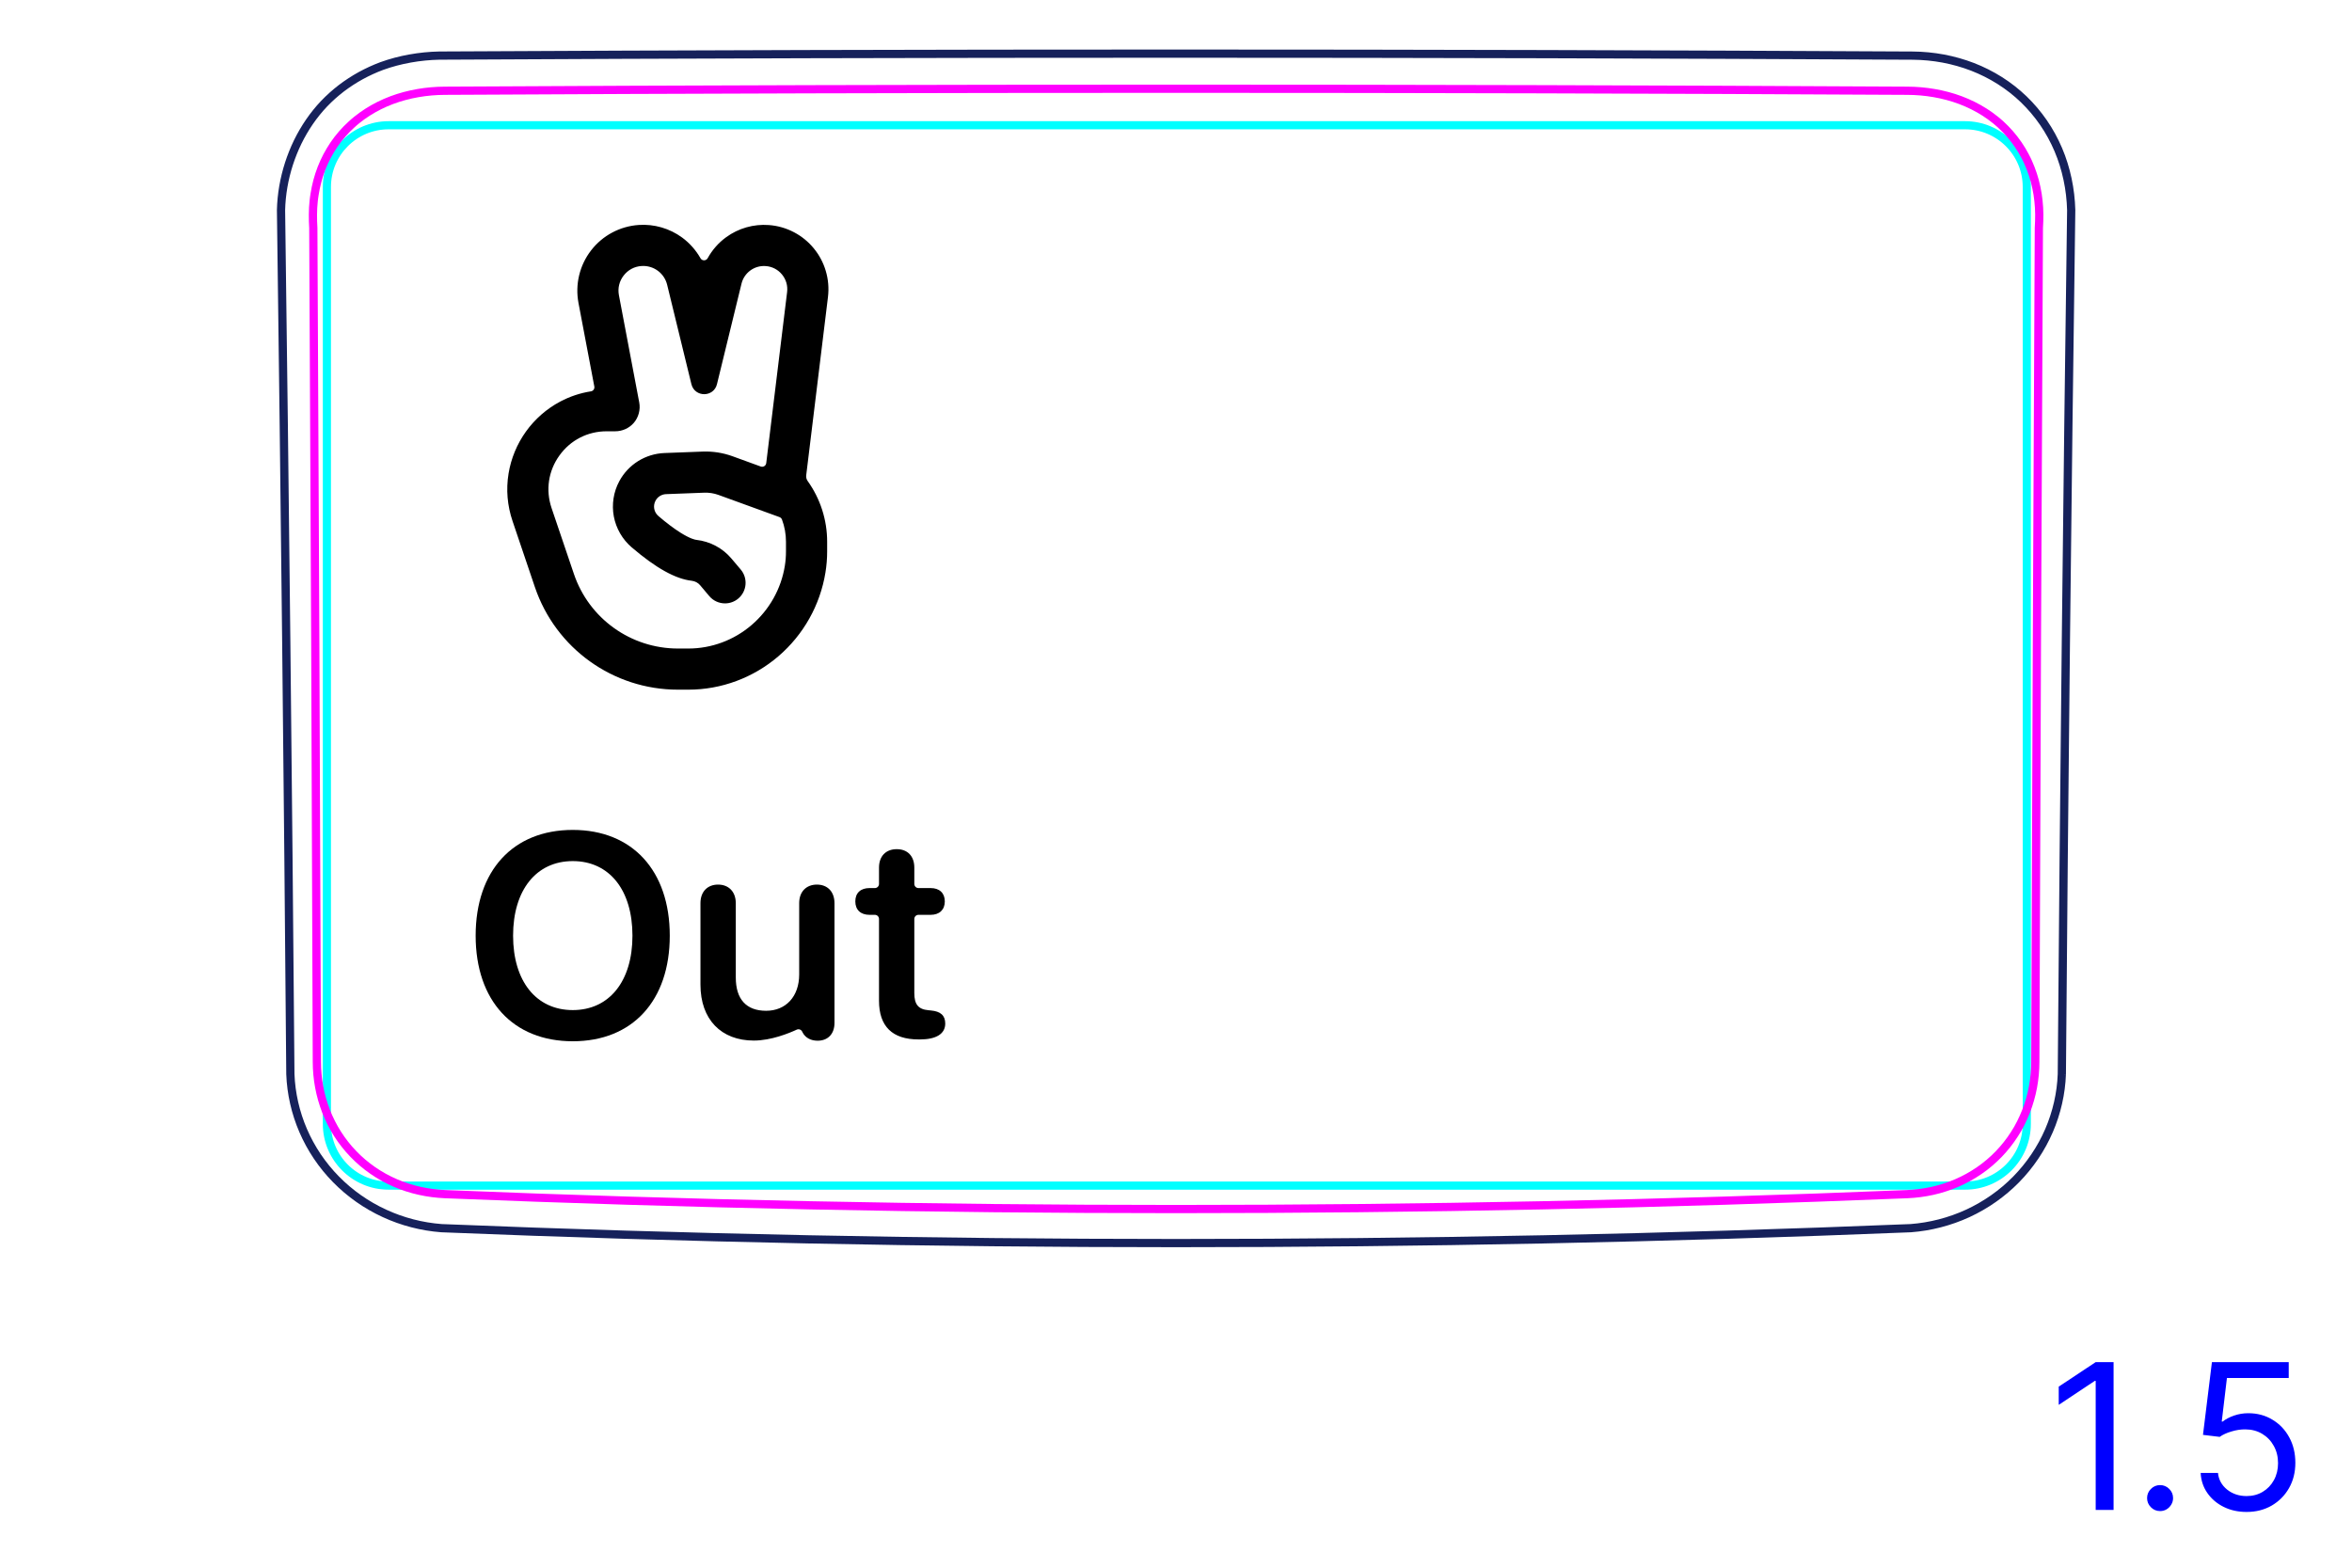
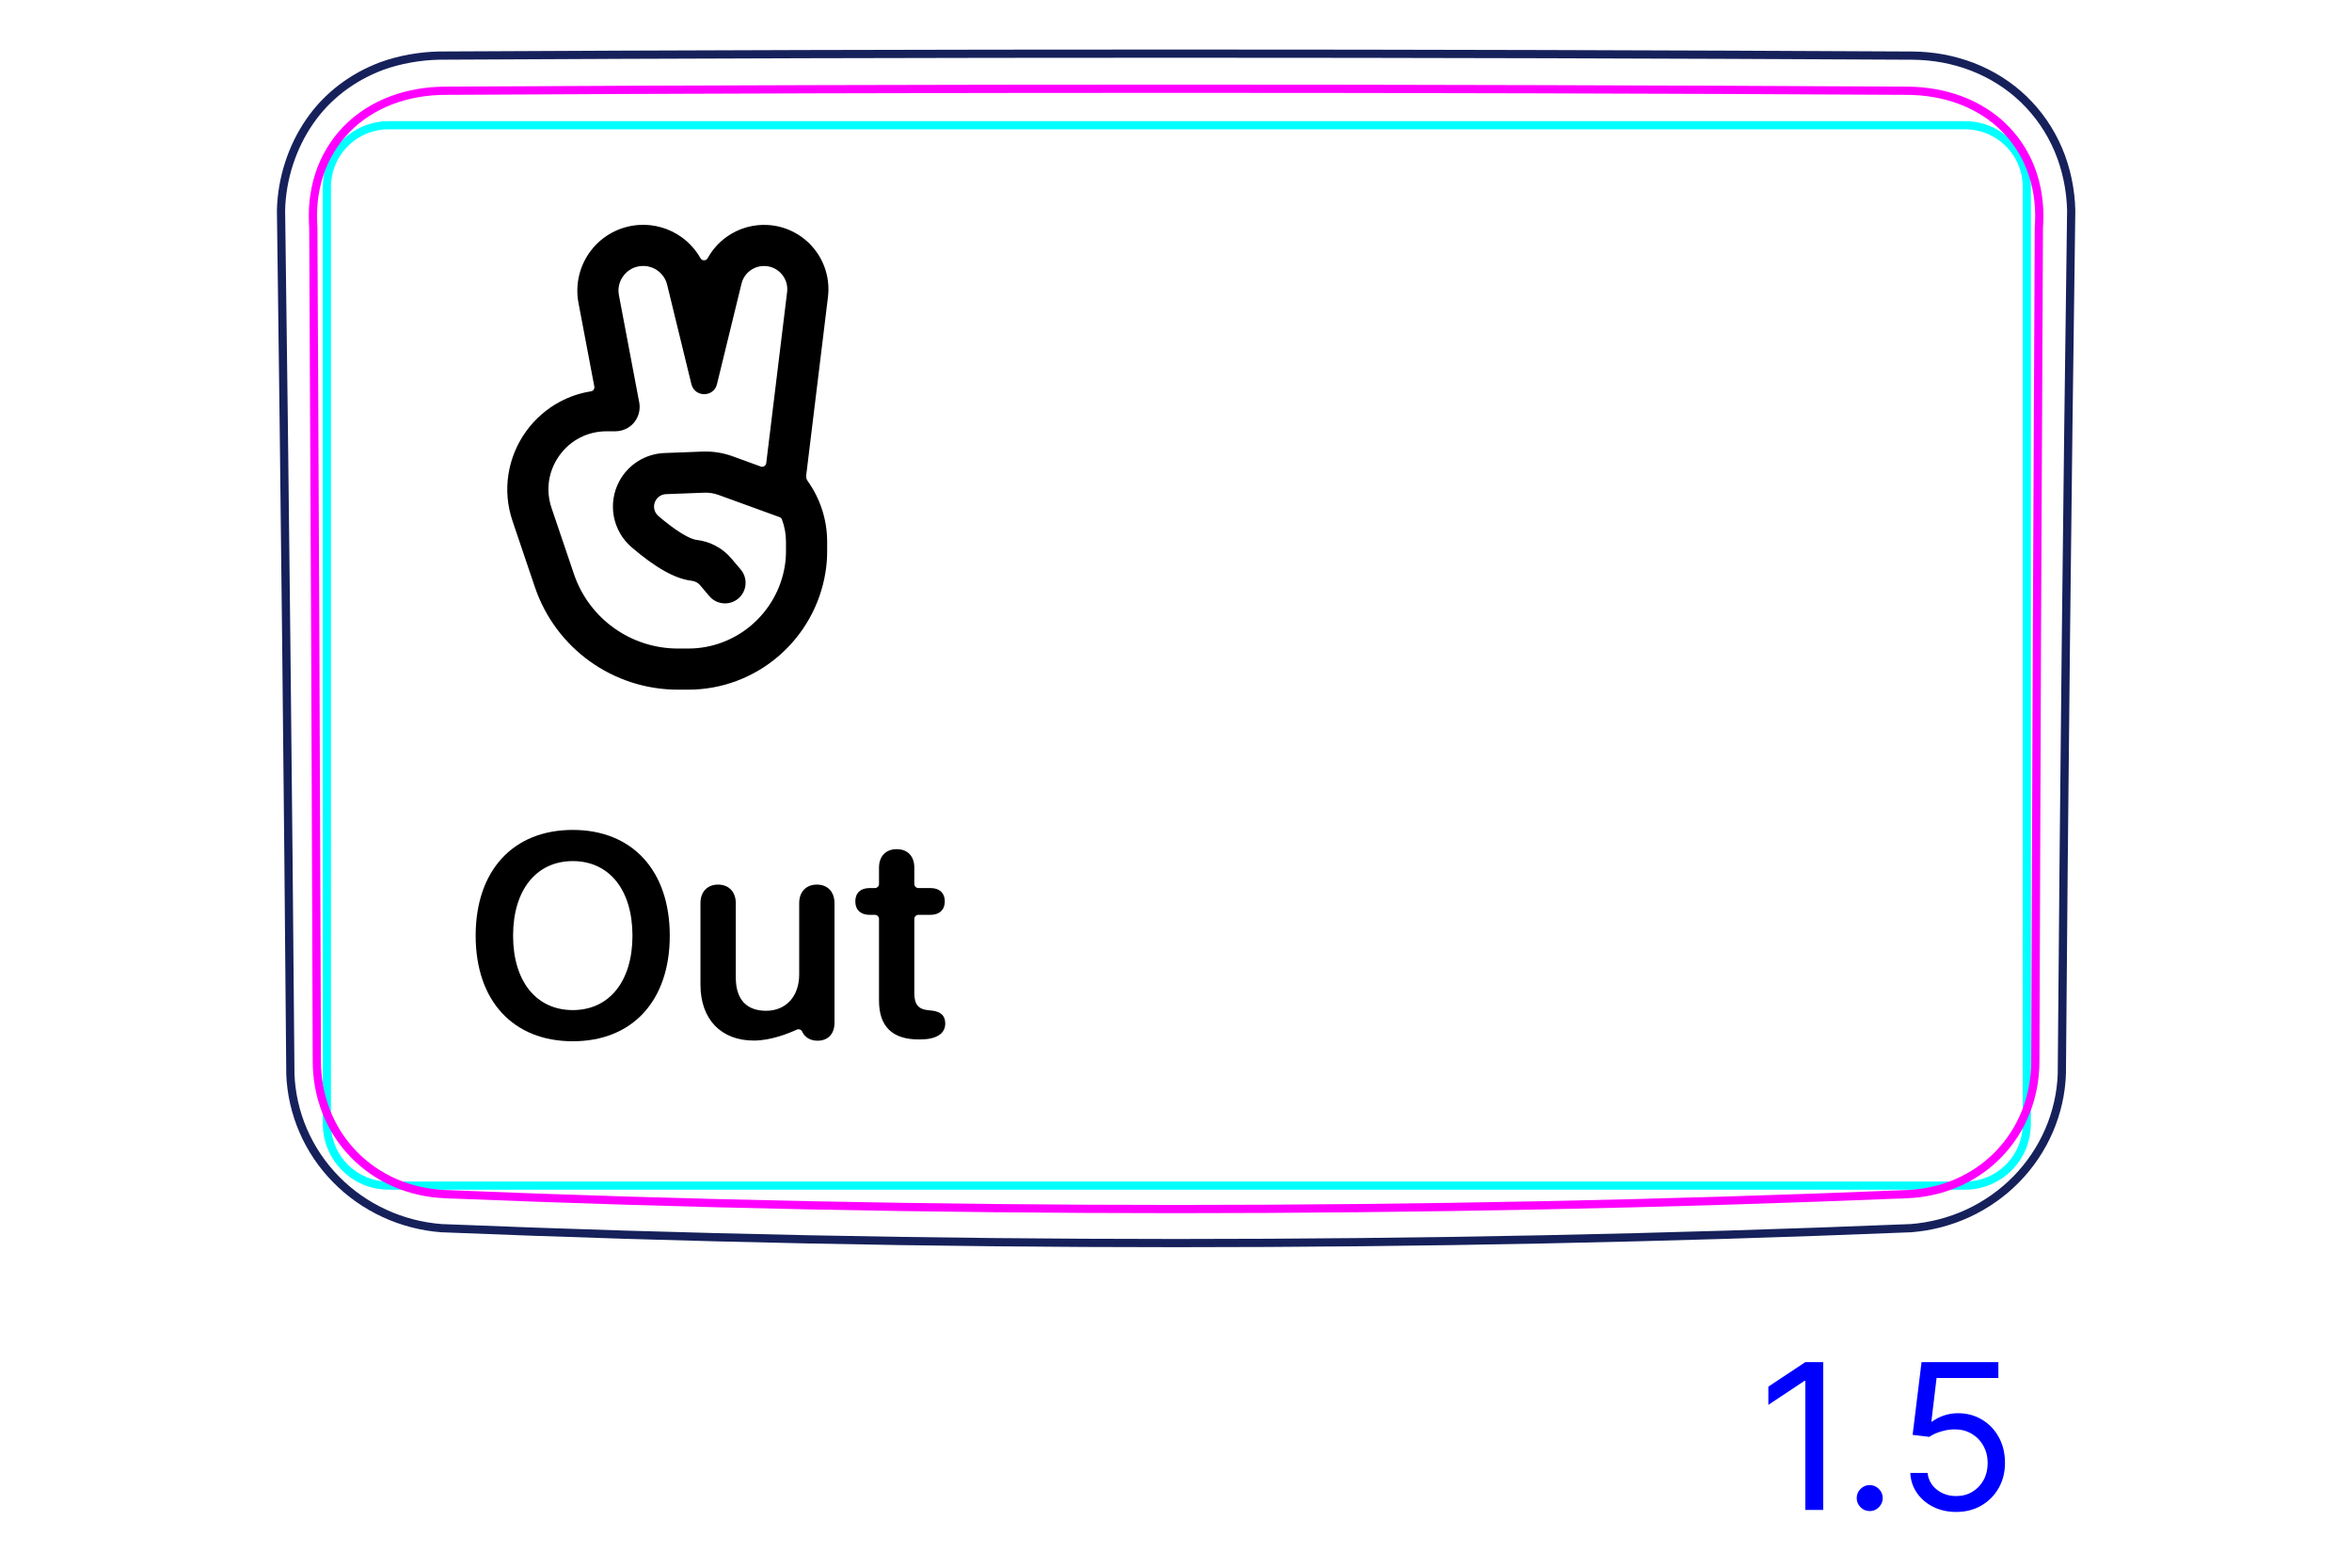
<svg xmlns="http://www.w3.org/2000/svg" width="81" height="54" viewBox="0 0 81 54" fill="none">
  <path d="M71.007 37.003C71.085 27.081 71.192 17.159 71.33 7.237C71.32 6.88 71.279 6.523 71.204 6.172C71.13 5.823 71.025 5.482 70.885 5.154C70.747 4.829 70.576 4.517 70.376 4.225C70.176 3.935 69.948 3.665 69.695 3.421C69.442 3.178 69.165 2.961 68.869 2.774C68.573 2.587 68.258 2.429 67.933 2.303C67.606 2.177 67.267 2.082 66.924 2.017C66.578 1.953 66.228 1.919 65.874 1.916C48.961 1.825 32.045 1.825 15.132 1.915C14.794 1.922 14.457 1.955 14.124 2.015C13.792 2.074 13.464 2.16 13.149 2.274C12.9 2.367 12.658 2.478 12.425 2.605C12.193 2.733 11.969 2.878 11.757 3.039C11.546 3.201 11.347 3.379 11.163 3.571C10.978 3.765 10.81 3.974 10.659 4.194C10.507 4.415 10.372 4.648 10.254 4.888C10.136 5.131 10.036 5.381 9.952 5.639C9.786 6.155 9.691 6.697 9.678 7.236C9.812 17.158 9.919 27.08 10 37.001C10.025 37.663 10.175 38.327 10.44 38.941C10.709 39.566 11.095 40.139 11.571 40.623C12.05 41.111 12.618 41.51 13.241 41.796C13.858 42.081 14.529 42.254 15.203 42.305C23.632 42.648 32.067 42.819 40.503 42.819C48.939 42.819 57.374 42.648 65.804 42.305C66.478 42.254 67.148 42.081 67.766 41.797C68.388 41.51 68.957 41.111 69.436 40.623C69.911 40.138 70.297 39.566 70.567 38.941C70.831 38.328 70.983 37.664 71.007 37.001" stroke="#16215B" stroke-width="0.283" stroke-miterlimit="10" />
  <path d="M11.258 38.713V6.44C11.258 5.266 12.209 4.314 13.384 4.314H16.927H64.131H67.674C68.848 4.314 69.8 5.266 69.8 6.44V38.713C69.8 39.887 68.848 40.839 67.674 40.839L13.384 40.839C12.209 40.839 11.258 39.887 11.258 38.713Z" stroke="#00FFFF" stroke-width="0.28" stroke-miterlimit="10" />
  <path d="M65.68 41.133C48.937 41.818 32.069 41.818 15.326 41.133C15.03 41.12 14.738 41.083 14.449 41.018C14.304 40.986 14.162 40.947 14.022 40.902C13.883 40.856 13.745 40.805 13.61 40.746C13.475 40.688 13.344 40.623 13.215 40.552C13.15 40.516 13.086 40.478 13.022 40.439C12.96 40.4 12.898 40.36 12.838 40.318C12.596 40.15 12.372 39.961 12.169 39.749C12.118 39.696 12.068 39.642 12.019 39.586C11.971 39.531 11.924 39.473 11.878 39.415C11.787 39.3 11.702 39.18 11.624 39.057C11.468 38.811 11.337 38.552 11.23 38.28C11.204 38.211 11.179 38.142 11.156 38.073C11.133 38.003 11.111 37.933 11.091 37.863C11.052 37.723 11.018 37.582 10.992 37.44C10.939 37.156 10.913 36.869 10.912 36.577C10.896 31.79 10.878 27.003 10.858 22.215C10.838 17.428 10.815 12.641 10.79 7.853C10.781 7.698 10.775 7.542 10.777 7.387C10.777 7.231 10.787 7.077 10.803 6.923C10.81 6.846 10.822 6.769 10.834 6.692C10.845 6.615 10.86 6.539 10.876 6.462C10.908 6.311 10.947 6.162 10.995 6.015C11.043 5.869 11.098 5.726 11.162 5.585C11.194 5.515 11.227 5.446 11.264 5.377C11.3 5.309 11.338 5.241 11.379 5.174C11.537 4.909 11.725 4.667 11.94 4.447C11.993 4.392 12.05 4.338 12.107 4.287C12.136 4.26 12.165 4.235 12.194 4.209C12.223 4.184 12.254 4.159 12.284 4.134C12.405 4.037 12.53 3.946 12.661 3.863C12.921 3.697 13.198 3.56 13.492 3.449C13.787 3.339 14.088 3.26 14.393 3.207C14.698 3.154 15.011 3.127 15.325 3.126C32.07 3.034 48.937 3.034 65.68 3.126C65.996 3.127 66.308 3.154 66.613 3.207C66.919 3.26 67.22 3.339 67.514 3.449C67.808 3.56 68.085 3.697 68.346 3.863C68.476 3.946 68.601 4.036 68.722 4.134C68.752 4.159 68.782 4.184 68.812 4.209C68.841 4.234 68.87 4.26 68.9 4.286C68.956 4.338 69.012 4.392 69.066 4.447C69.28 4.666 69.468 4.909 69.628 5.174C69.668 5.24 69.706 5.308 69.742 5.377C69.779 5.445 69.812 5.515 69.844 5.585C69.907 5.725 69.963 5.869 70.011 6.015C70.059 6.161 70.099 6.31 70.13 6.462C70.147 6.538 70.16 6.615 70.173 6.691C70.185 6.768 70.195 6.845 70.203 6.922C70.22 7.076 70.228 7.231 70.23 7.386C70.231 7.541 70.225 7.697 70.216 7.853C70.191 12.64 70.168 17.428 70.148 22.215C70.127 27.002 70.11 31.79 70.094 36.577C70.093 36.869 70.066 37.159 70.013 37.446C69.986 37.591 69.952 37.733 69.912 37.872C69.872 38.012 69.826 38.15 69.773 38.285C69.72 38.42 69.66 38.553 69.594 38.684C69.561 38.75 69.526 38.815 69.49 38.879C69.452 38.943 69.414 39.006 69.375 39.067C69.217 39.314 69.036 39.543 68.832 39.755C68.782 39.807 68.729 39.859 68.675 39.909C68.621 39.96 68.566 40.009 68.509 40.057C68.396 40.153 68.28 40.242 68.159 40.324C67.917 40.49 67.661 40.632 67.39 40.749C67.323 40.778 67.253 40.806 67.184 40.832C67.115 40.858 67.045 40.882 66.975 40.904C66.835 40.95 66.694 40.988 66.551 41.02C66.266 41.083 65.975 41.121 65.68 41.133Z" stroke="#FF00FF" stroke-width="0.283" stroke-miterlimit="10" stroke-linecap="round" stroke-linejoin="round" />
-   <path d="M72.789 46.919V52.01H72.173V47.565H72.143L70.9 48.391V47.764L72.173 46.919H72.789ZM74.39 52.05C74.268 52.05 74.162 52.006 74.075 51.918C73.987 51.83 73.943 51.725 73.943 51.602C73.943 51.48 73.987 51.374 74.075 51.287C74.162 51.199 74.268 51.155 74.39 51.155C74.513 51.155 74.618 51.199 74.706 51.287C74.794 51.374 74.838 51.48 74.838 51.602C74.838 51.684 74.817 51.758 74.776 51.826C74.736 51.894 74.682 51.949 74.614 51.99C74.548 52.03 74.473 52.05 74.39 52.05ZM77.369 52.08C77.077 52.08 76.814 52.022 76.581 51.906C76.347 51.79 76.16 51.63 76.019 51.428C75.878 51.226 75.801 50.996 75.788 50.737H76.385C76.408 50.968 76.512 51.158 76.698 51.309C76.885 51.458 77.109 51.533 77.369 51.533C77.578 51.533 77.763 51.484 77.926 51.386C78.09 51.288 78.218 51.154 78.311 50.983C78.406 50.811 78.453 50.616 78.453 50.399C78.453 50.177 78.404 49.979 78.306 49.805C78.21 49.629 78.077 49.491 77.908 49.39C77.739 49.289 77.546 49.237 77.329 49.236C77.173 49.234 77.013 49.258 76.849 49.308C76.685 49.356 76.55 49.418 76.444 49.494L75.868 49.425L76.176 46.919H78.821V47.466H76.693L76.514 48.967H76.544C76.648 48.885 76.779 48.816 76.936 48.761C77.094 48.706 77.258 48.679 77.428 48.679C77.74 48.679 78.018 48.754 78.261 48.903C78.507 49.05 78.699 49.252 78.838 49.509C78.979 49.766 79.049 50.059 79.049 50.389C79.049 50.714 78.976 51.004 78.831 51.259C78.686 51.513 78.487 51.713 78.234 51.861C77.98 52.007 77.692 52.08 77.369 52.08Z" fill="#0000FF" />
+   <path d="M62.789 46.919V52.01H62.173V47.565H62.143L60.9 48.391V47.764L62.173 46.919H62.789ZM64.39 52.05C64.268 52.05 64.162 52.006 64.075 51.918C63.987 51.83 63.943 51.725 63.943 51.602C63.943 51.48 63.987 51.374 64.075 51.287C64.162 51.199 64.268 51.155 64.39 51.155C64.513 51.155 64.618 51.199 64.706 51.287C64.794 51.374 64.838 51.48 64.838 51.602C64.838 51.684 64.817 51.758 64.776 51.826C64.736 51.894 64.682 51.949 64.614 51.99C64.548 52.03 64.473 52.05 64.39 52.05ZM67.369 52.08C67.077 52.08 66.814 52.022 66.581 51.906C66.347 51.79 66.16 51.63 66.019 51.428C65.878 51.226 65.801 50.996 65.788 50.737H66.385C66.408 50.968 66.512 51.158 66.698 51.309C66.885 51.458 67.109 51.533 67.369 51.533C67.578 51.533 67.763 51.484 67.926 51.386C68.09 51.288 68.218 51.154 68.311 50.983C68.406 50.811 68.453 50.616 68.453 50.399C68.453 50.177 68.404 49.979 68.306 49.805C68.21 49.629 68.077 49.491 67.908 49.39C67.739 49.289 67.546 49.237 67.329 49.236C67.173 49.234 67.013 49.258 66.849 49.308C66.685 49.356 66.55 49.418 66.444 49.494L65.868 49.425L66.176 46.919H68.821V47.466H66.693L66.514 48.967H66.544C66.648 48.885 66.779 48.816 66.936 48.761C67.094 48.706 67.258 48.679 67.428 48.679C67.74 48.679 68.018 48.754 68.261 48.903C68.507 49.05 68.699 49.252 68.838 49.509C68.979 49.766 69.049 50.059 69.049 50.389C69.049 50.714 68.976 51.004 68.831 51.259C68.686 51.513 68.487 51.713 68.234 51.861C67.98 52.007 67.692 52.08 67.369 52.08Z" fill="#0000FF" />
  <path d="M28.437 9.327C28.353 9.044 28.214 8.784 28.026 8.555C27.838 8.326 27.61 8.14 27.349 8.002C27.078 7.859 26.784 7.774 26.476 7.752C25.953 7.713 25.432 7.862 25.009 8.17C24.744 8.362 24.527 8.611 24.371 8.894C24.317 8.991 24.178 8.991 24.124 8.895C23.966 8.617 23.751 8.373 23.491 8.182C23.061 7.867 22.531 7.713 21.999 7.749C21.352 7.792 20.753 8.111 20.357 8.624C19.96 9.137 19.802 9.796 19.922 10.434L20.468 13.314C20.483 13.392 20.43 13.468 20.351 13.48C19.981 13.538 19.626 13.656 19.292 13.833C18.828 14.079 18.421 14.435 18.113 14.865C17.805 15.294 17.598 15.795 17.514 16.312C17.424 16.864 17.471 17.416 17.653 17.953L18.421 20.223C19.137 22.336 21.116 23.756 23.348 23.756H23.707C24.842 23.756 25.944 23.347 26.81 22.603C27.672 21.863 28.246 20.84 28.427 19.722C28.466 19.484 28.486 19.241 28.486 19V18.661C28.486 17.907 28.25 17.177 27.815 16.569C27.774 16.511 27.756 16.44 27.765 16.37L28.514 10.232C28.551 9.925 28.525 9.62 28.437 9.327H28.437ZM27.068 19C27.068 19.165 27.055 19.332 27.028 19.495C26.901 20.283 26.495 21.005 25.887 21.527C25.278 22.051 24.503 22.339 23.707 22.339H23.348C21.724 22.339 20.284 21.306 19.764 19.768L18.995 17.499C18.786 16.88 18.884 16.221 19.265 15.691C19.645 15.16 20.238 14.856 20.891 14.856H21.184C21.43 14.856 21.667 14.752 21.828 14.565C21.988 14.379 22.062 14.116 22.015 13.865L21.315 10.169C21.269 9.927 21.327 9.686 21.478 9.491C21.629 9.296 21.847 9.179 22.093 9.163C22.507 9.135 22.878 9.407 22.976 9.81L23.811 13.232C23.924 13.693 24.58 13.693 24.692 13.232L25.536 9.773C25.629 9.392 25.98 9.136 26.372 9.165C26.592 9.181 26.791 9.284 26.931 9.455C27.071 9.626 27.134 9.84 27.107 10.06L26.388 15.953C26.377 16.044 26.284 16.101 26.198 16.069L25.228 15.716C24.897 15.596 24.551 15.542 24.199 15.555L22.882 15.605C22.562 15.617 22.248 15.714 21.976 15.883C21.704 16.053 21.48 16.292 21.328 16.575C21.129 16.944 21.062 17.375 21.139 17.788C21.216 18.2 21.434 18.578 21.752 18.851C22.585 19.565 23.262 19.942 23.823 20.005C23.934 20.018 24.039 20.073 24.109 20.156L24.427 20.533C24.567 20.699 24.767 20.784 24.969 20.784C25.13 20.784 25.293 20.729 25.426 20.617C25.725 20.364 25.762 19.917 25.51 19.618L25.192 19.242C24.886 18.879 24.456 18.65 23.981 18.596C23.938 18.592 23.772 18.559 23.433 18.347C23.206 18.204 22.951 18.012 22.675 17.775C22.52 17.642 22.48 17.425 22.576 17.246C22.647 17.113 22.785 17.027 22.936 17.021L24.253 16.971C24.421 16.965 24.586 16.991 24.744 17.048L26.846 17.812C26.884 17.827 26.915 17.857 26.93 17.895C27.021 18.138 27.068 18.397 27.068 18.66V19V19Z" fill="black" />
  <path d="M30.272 34.471V31.654C30.272 31.576 30.209 31.512 30.13 31.512H29.945C29.642 31.512 29.456 31.342 29.456 31.049C29.456 30.756 29.642 30.59 29.945 30.59H30.13C30.209 30.59 30.272 30.526 30.272 30.448V29.885C30.272 29.494 30.506 29.25 30.883 29.25C31.259 29.25 31.488 29.494 31.488 29.885V30.448C31.488 30.526 31.552 30.59 31.63 30.59H32.05C32.352 30.59 32.538 30.76 32.538 31.049C32.538 31.337 32.353 31.512 32.05 31.512H31.63C31.552 31.512 31.488 31.576 31.488 31.654V34.207C31.488 34.597 31.625 34.768 31.977 34.798L32.064 34.807C32.387 34.837 32.553 34.974 32.553 35.257C32.553 35.613 32.24 35.804 31.684 35.804H31.635C30.731 35.804 30.272 35.355 30.272 34.471H30.272L30.272 34.471Z" fill="black" />
  <path d="M24.123 33.918V31.11C24.123 30.705 24.373 30.47 24.729 30.47C25.086 30.47 25.34 30.705 25.34 31.115V33.674C25.34 34.417 25.701 34.817 26.385 34.817C27.069 34.817 27.523 34.319 27.523 33.567V31.11C27.523 30.705 27.777 30.47 28.133 30.47C28.49 30.47 28.739 30.705 28.739 31.115V35.232C28.739 35.623 28.505 35.848 28.158 35.848C27.923 35.848 27.738 35.748 27.641 35.565C27.635 35.553 27.63 35.542 27.625 35.532C27.59 35.464 27.508 35.435 27.438 35.467C27.177 35.588 26.559 35.843 25.96 35.843C24.837 35.843 24.123 35.115 24.123 33.918Z" fill="black" />
  <path d="M19.726 28.587C17.67 28.587 16.381 29.988 16.381 32.23C16.381 34.471 17.67 35.867 19.726 35.867C21.781 35.867 23.066 34.471 23.066 32.23C23.066 29.988 21.776 28.587 19.726 28.587ZM19.726 34.793C18.466 34.793 17.67 33.797 17.67 32.23C17.67 30.662 18.466 29.661 19.726 29.661C20.985 29.661 21.781 30.657 21.781 32.23C21.781 33.802 20.981 34.793 19.726 34.793Z" fill="black" />
</svg>
